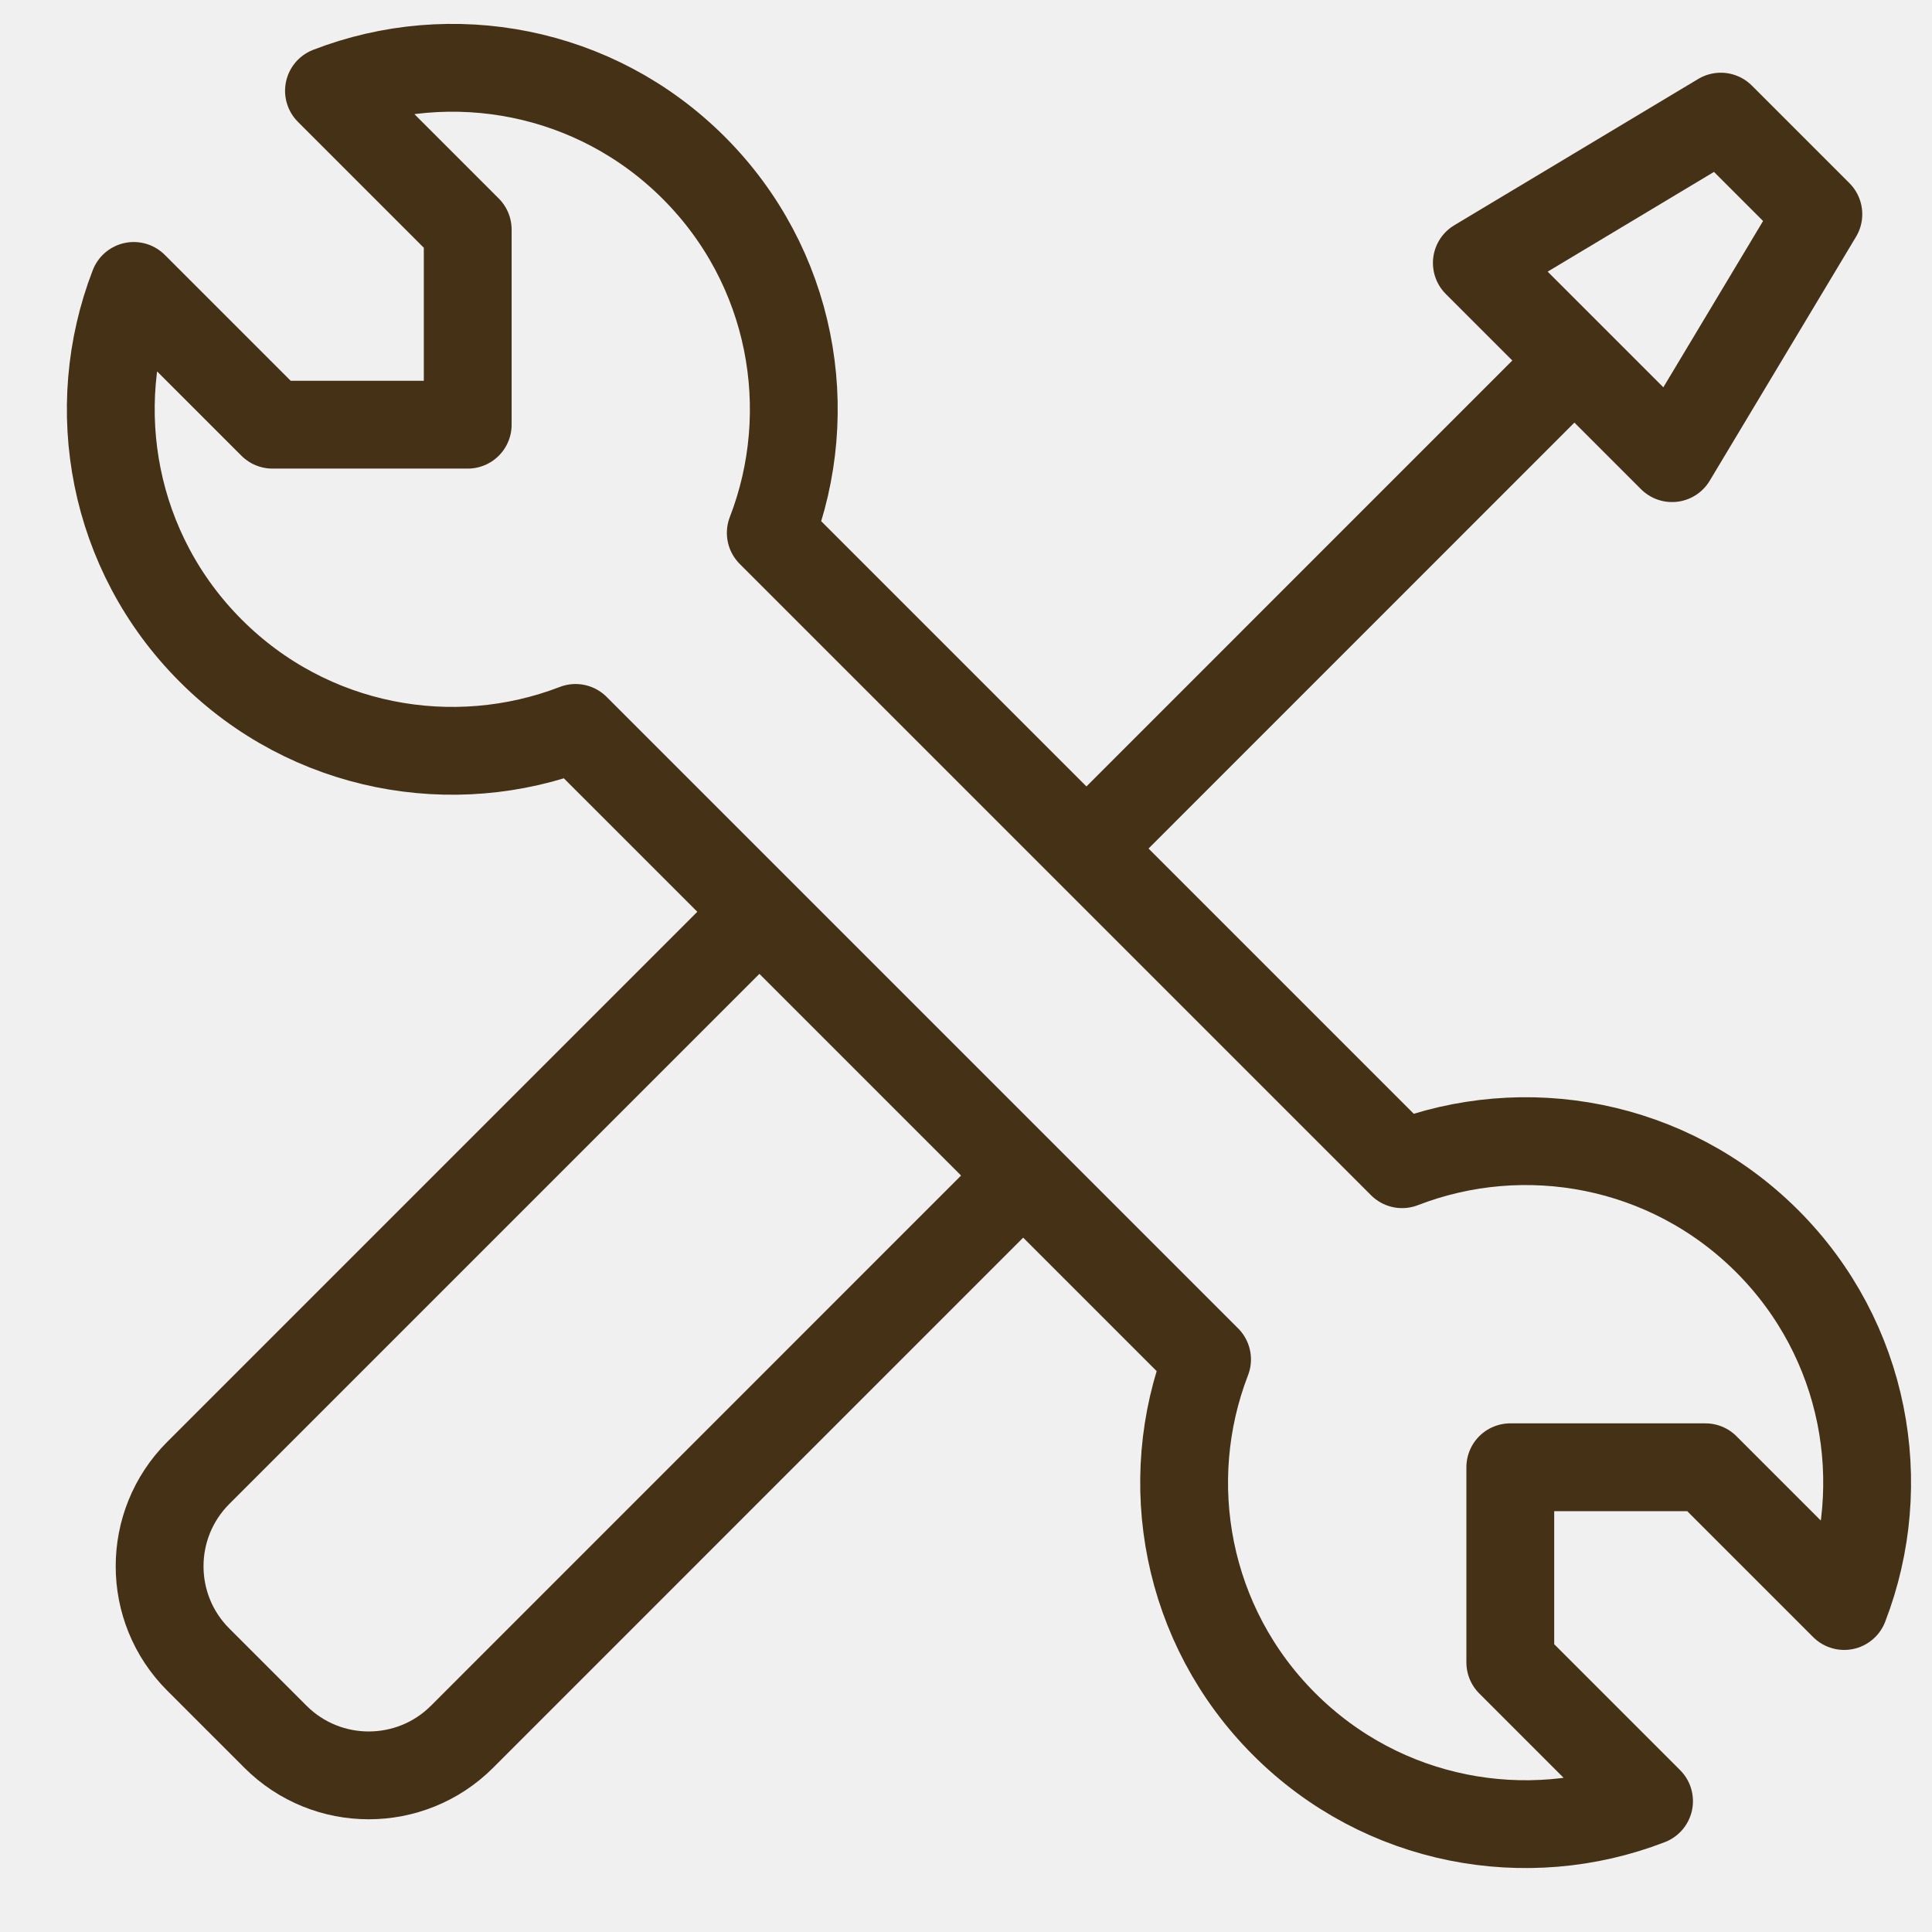
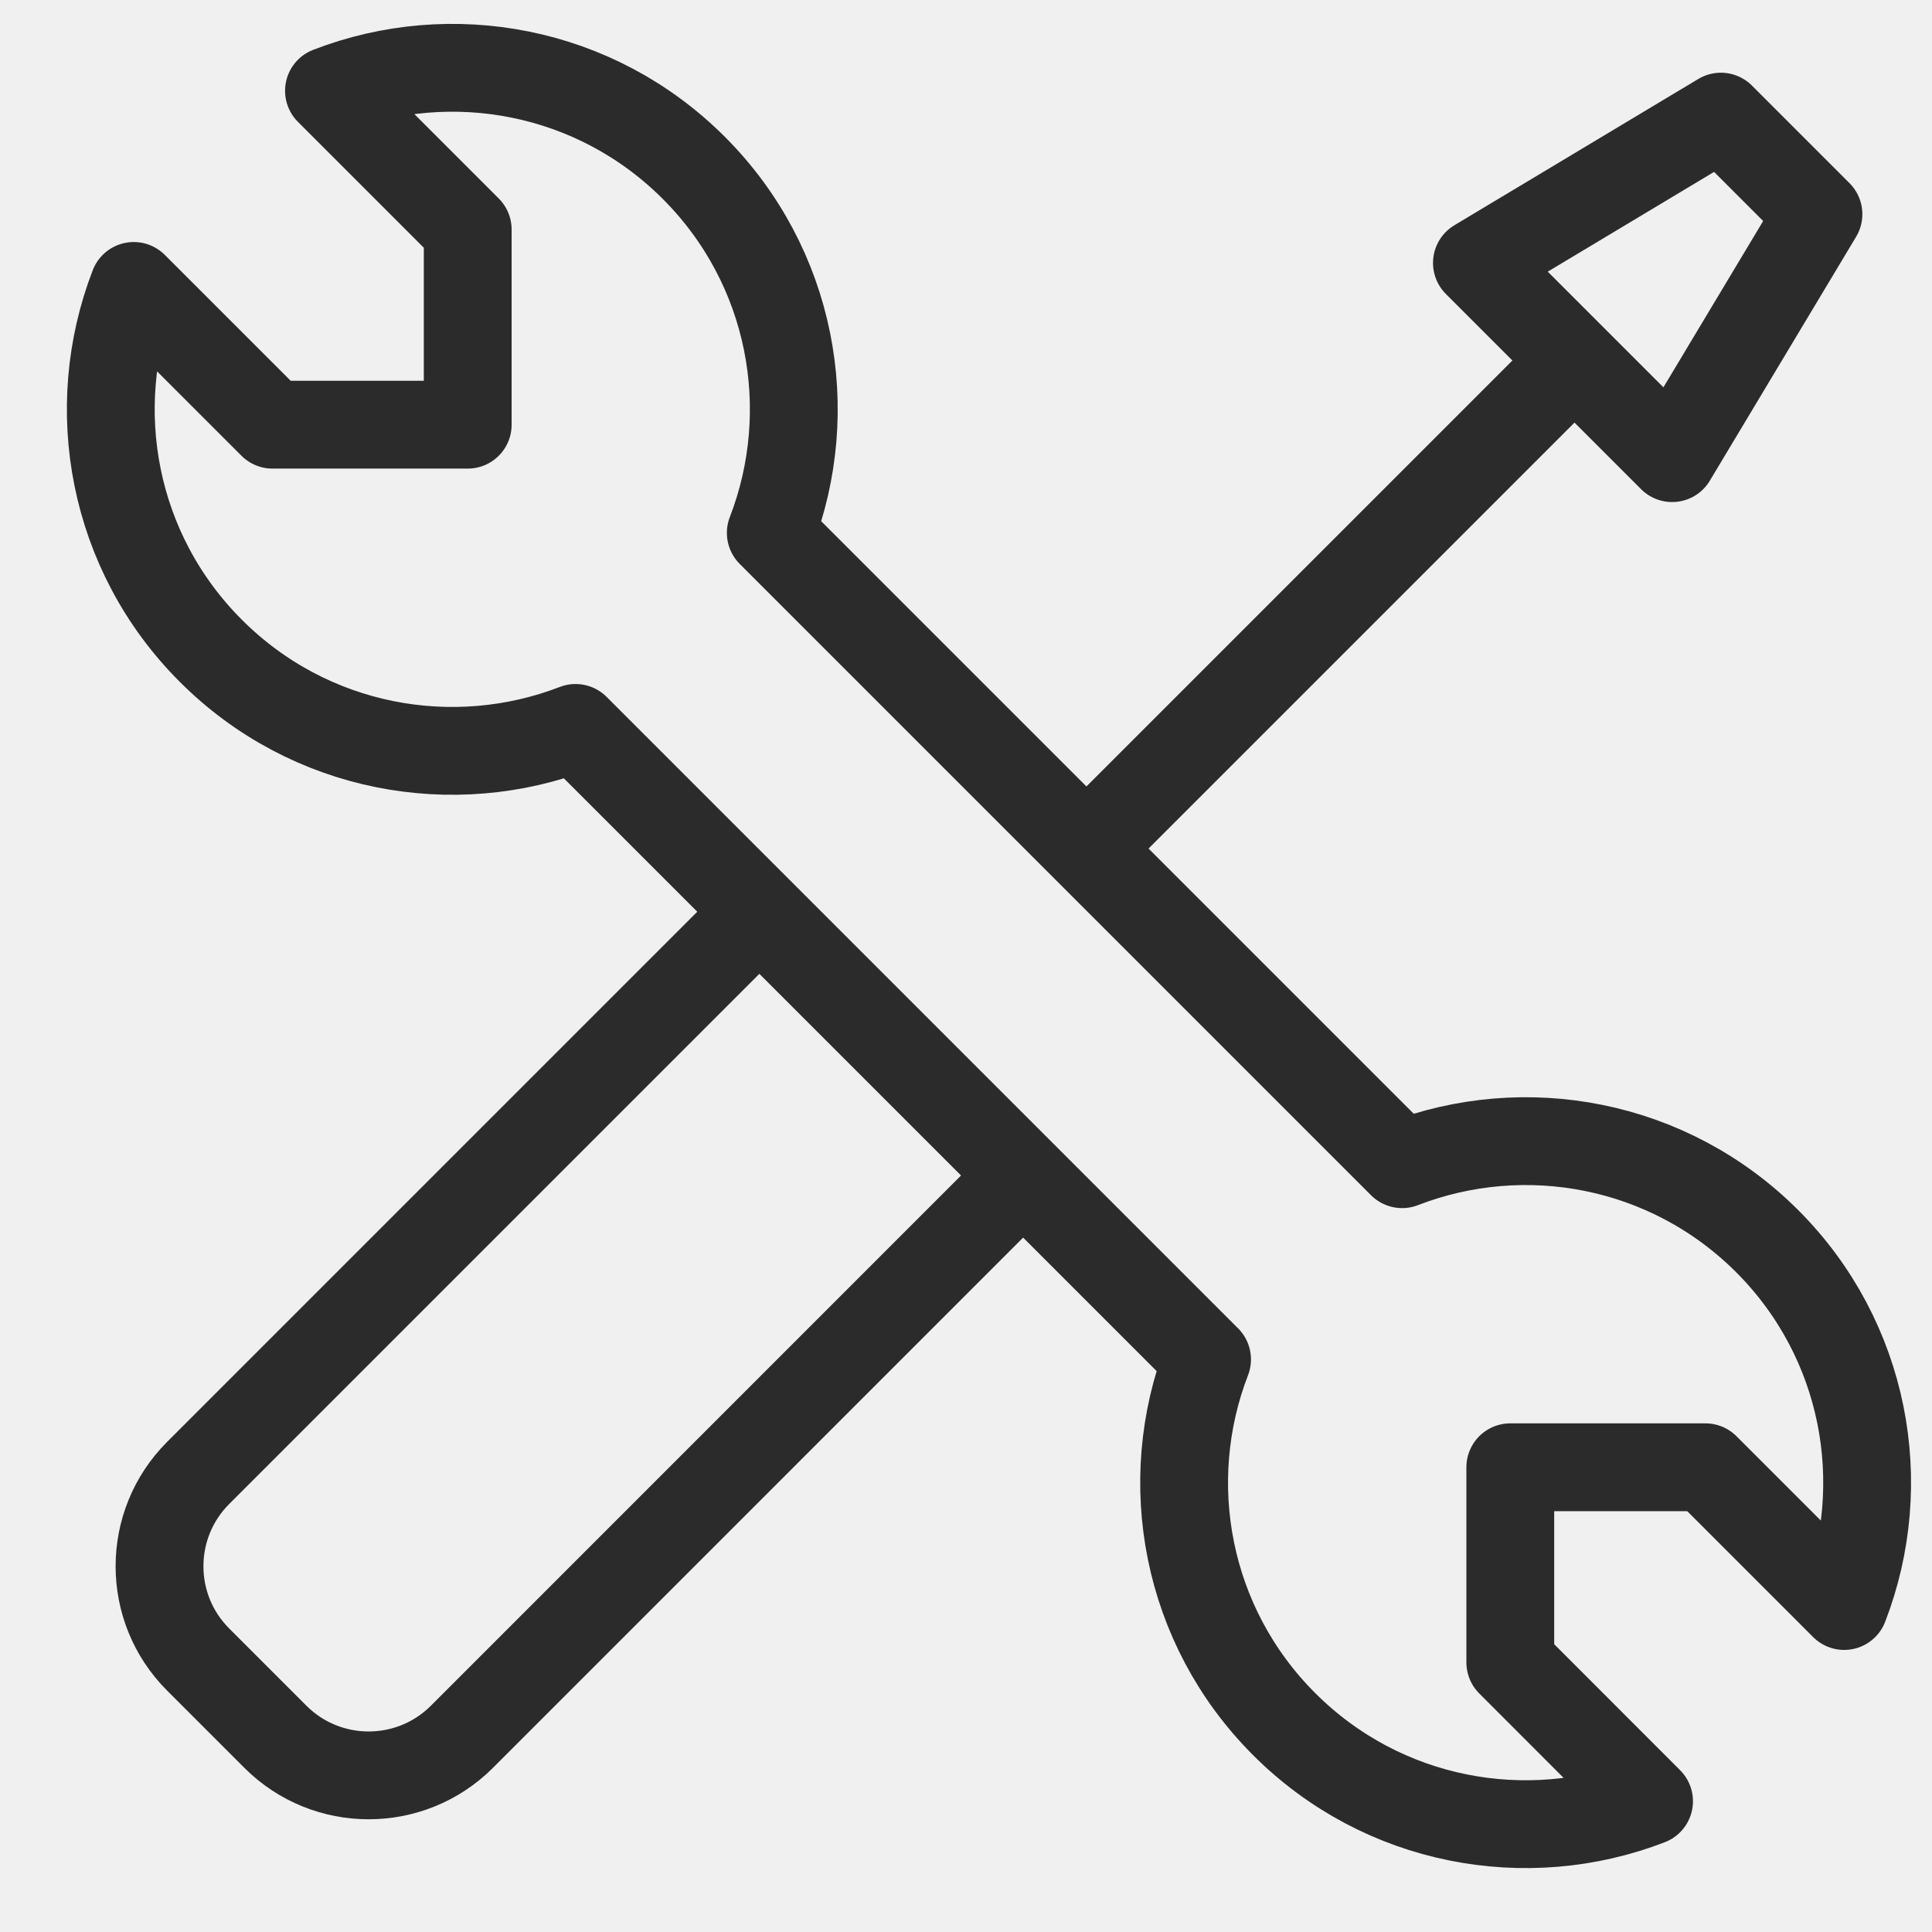
<svg xmlns="http://www.w3.org/2000/svg" width="22" height="22" viewBox="0 0 22 22" fill="none">
-   <path d="M12.373 9.661L17.928 4.105" stroke="#453116" />
-   <path d="M19.04 5.217L16.817 2.994L19.595 1.328L20.706 2.439L19.04 5.217Z" stroke="#453116" stroke-linejoin="round" />
-   <path d="M2.401 7.411C1.277 6.288 0.985 4.648 1.523 3.256L3.103 4.836H5.326V2.614L3.746 1.034C5.138 0.495 6.777 0.788 7.9 1.911C9.024 3.035 9.316 4.675 8.777 6.068L15.966 13.257C17.359 12.717 18.999 13.01 20.123 14.133C21.246 15.257 21.538 16.896 21 18.288L19.42 16.708H17.198V18.93L18.778 20.51C17.386 21.049 15.746 20.756 14.623 19.633C13.5 18.51 13.207 16.872 13.745 15.48L6.554 8.289C5.162 8.826 3.524 8.534 2.401 7.411Z" stroke="#453116" stroke-linejoin="round" />
-   <path d="M11.487 13.55L5.261 19.777C4.674 20.363 3.723 20.363 3.137 19.777L2.257 18.897C1.671 18.311 1.671 17.36 2.257 16.773L8.484 10.546" stroke="#453116" stroke-linejoin="round" />
+   <g clip-path="url(#clip0_7_86)">
+     <path d="M12.373 9.661L17.929 4.105" stroke="#2B2B2B" />
+     <path d="M19.041 5.217L16.818 2.994L19.596 1.328L20.707 2.439L19.041 5.217Z" stroke="#2B2B2B" stroke-linejoin="round" />
+     <path d="M2.401 7.411C1.277 6.288 0.985 4.648 1.523 3.256L3.103 4.836H5.326V2.614L3.746 1.034C5.138 0.495 6.777 0.788 7.9 1.911C9.024 3.035 9.316 4.675 8.777 6.068L15.966 13.257C17.359 12.717 18.999 13.01 20.123 14.133C21.246 15.257 21.538 16.896 21 18.288L19.42 16.708H17.198V18.93L18.778 20.511C17.386 21.049 15.746 20.756 14.623 19.633C13.5 18.51 13.207 16.872 13.745 15.48L6.554 8.289C5.162 8.827 3.524 8.534 2.401 7.411Z" stroke="#2B2B2B" stroke-linejoin="round" />
+     <path d="M11.486 13.55L5.26 19.777C4.673 20.363 3.722 20.363 3.136 19.777L2.256 18.897C1.67 18.311 1.67 17.36 2.256 16.773L8.483 10.546" stroke="#2B2B2B" stroke-linejoin="round" />
+   </g>
+   <defs>
+     <clipPath id="clip0_7_86">
+       <rect width="22" height="22" fill="white" />
+     </clipPath>
+   </defs>
</svg>
